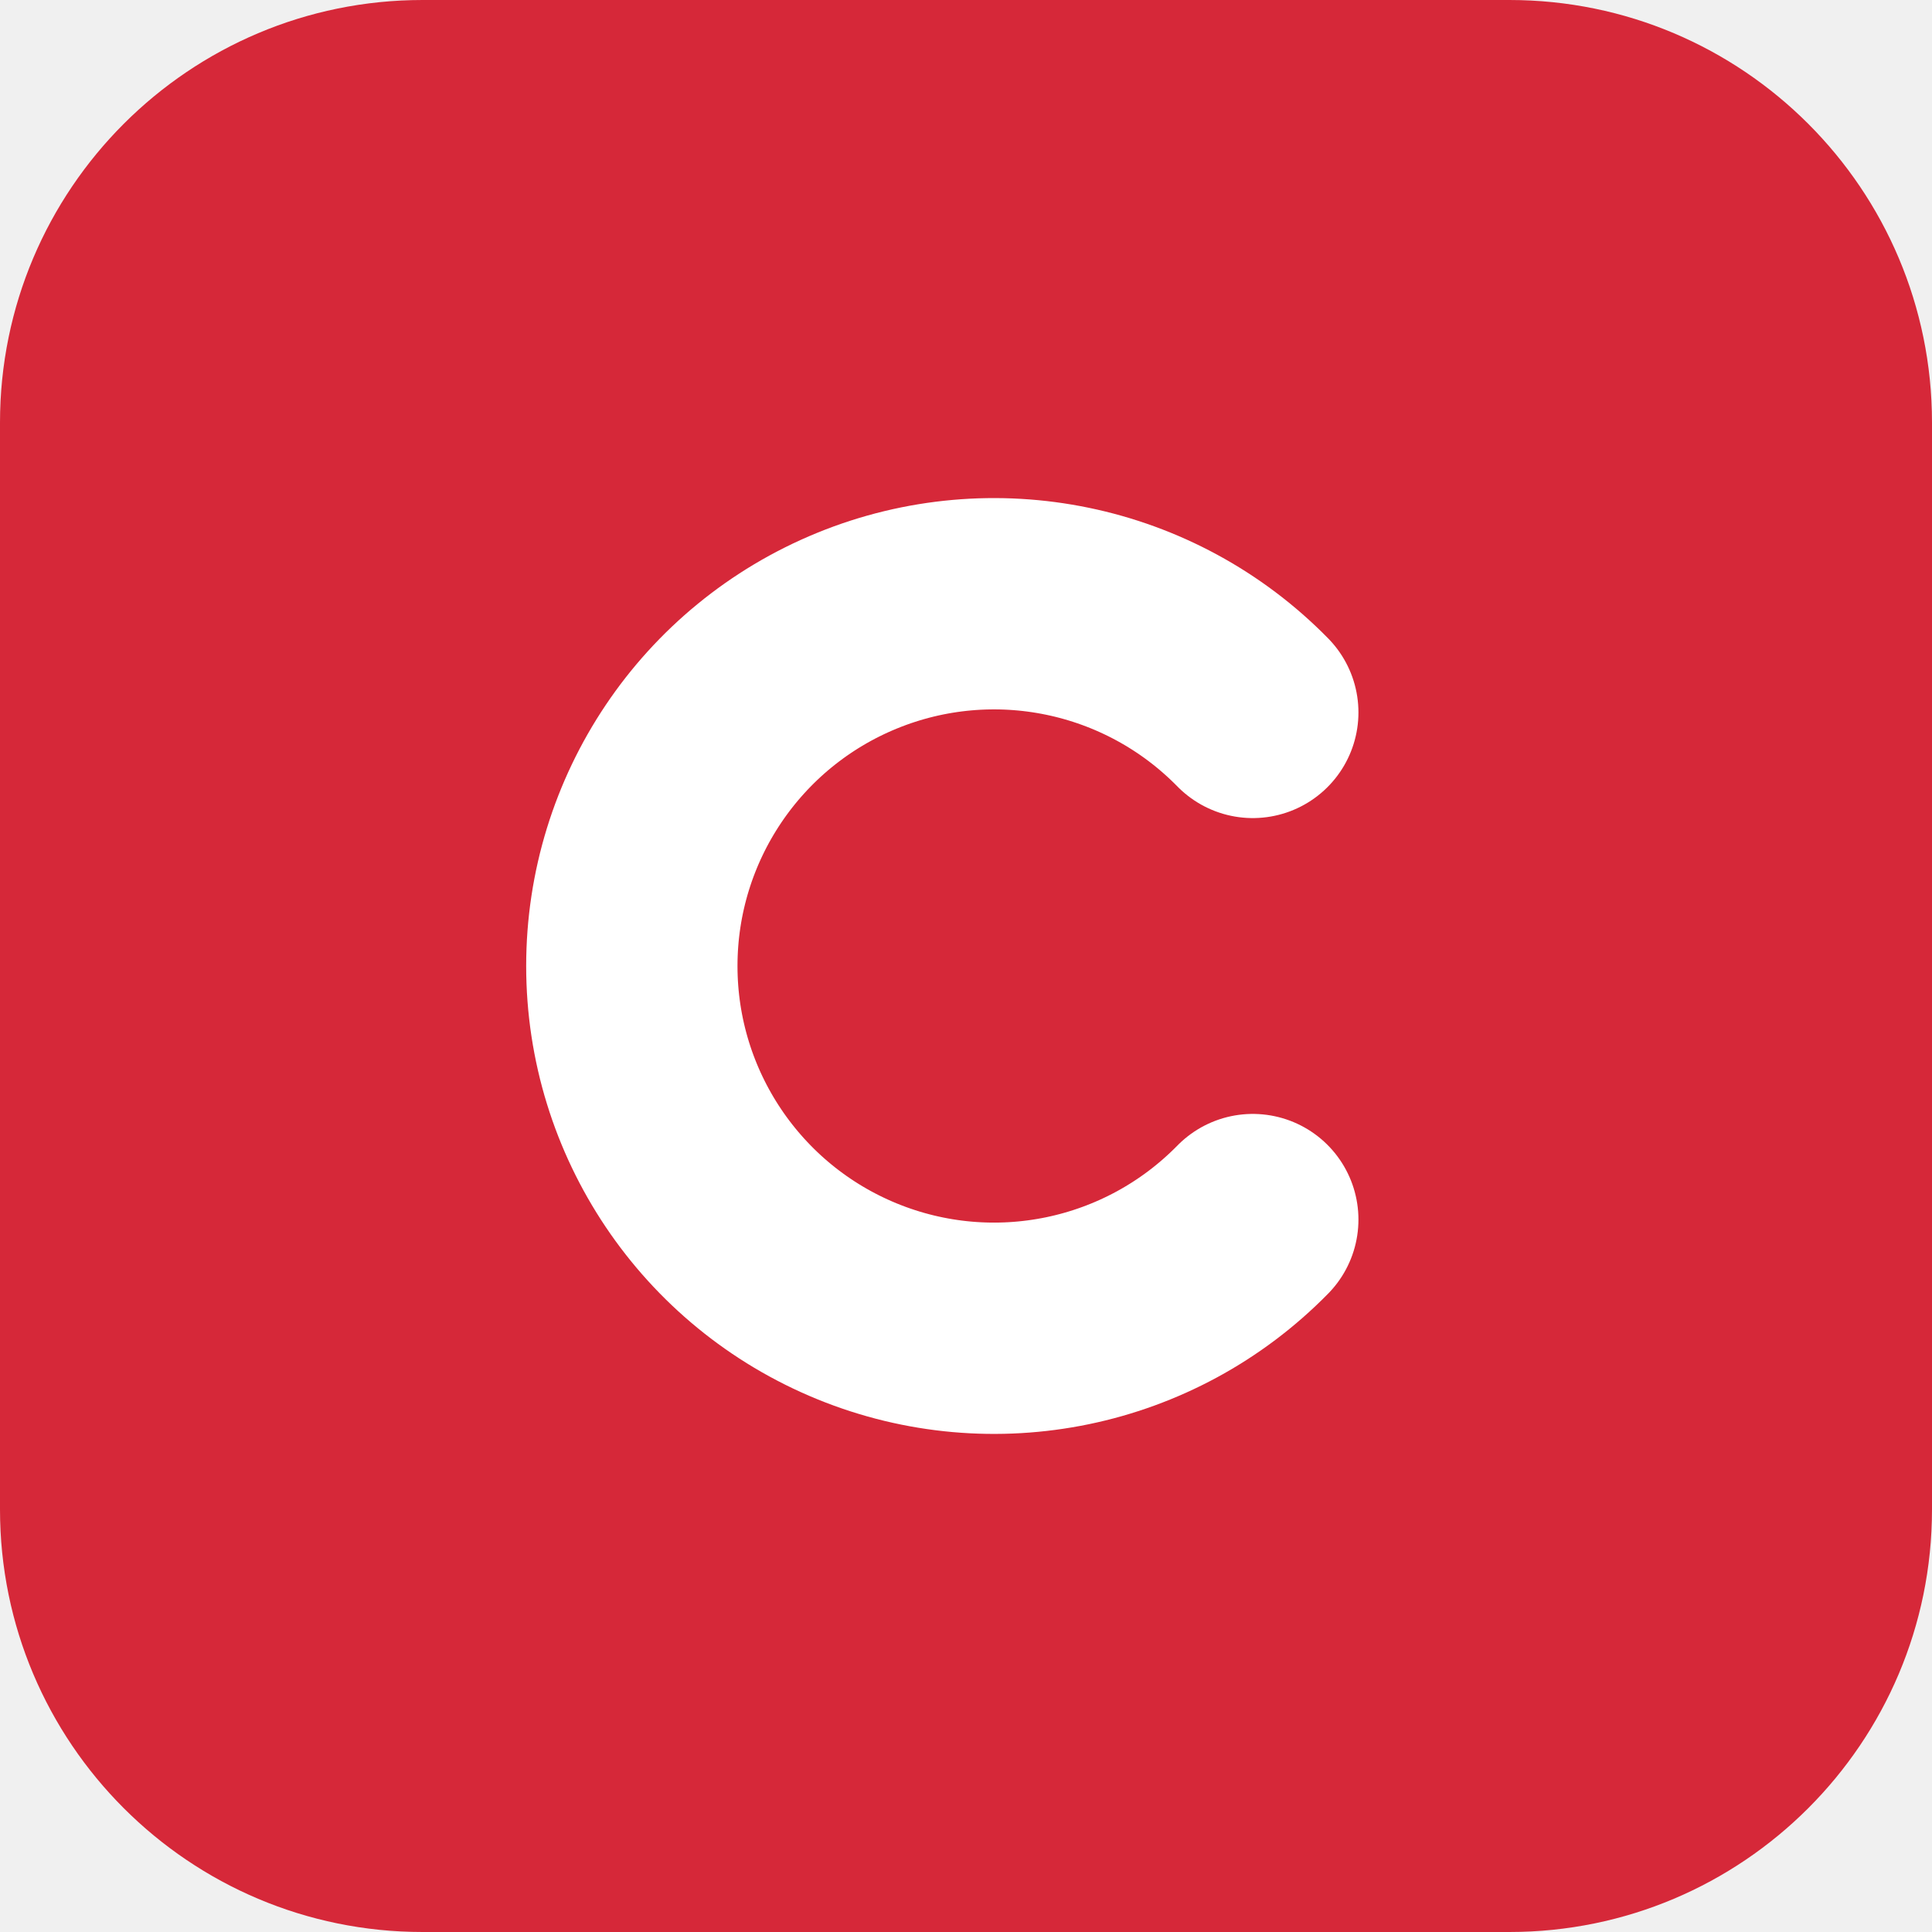
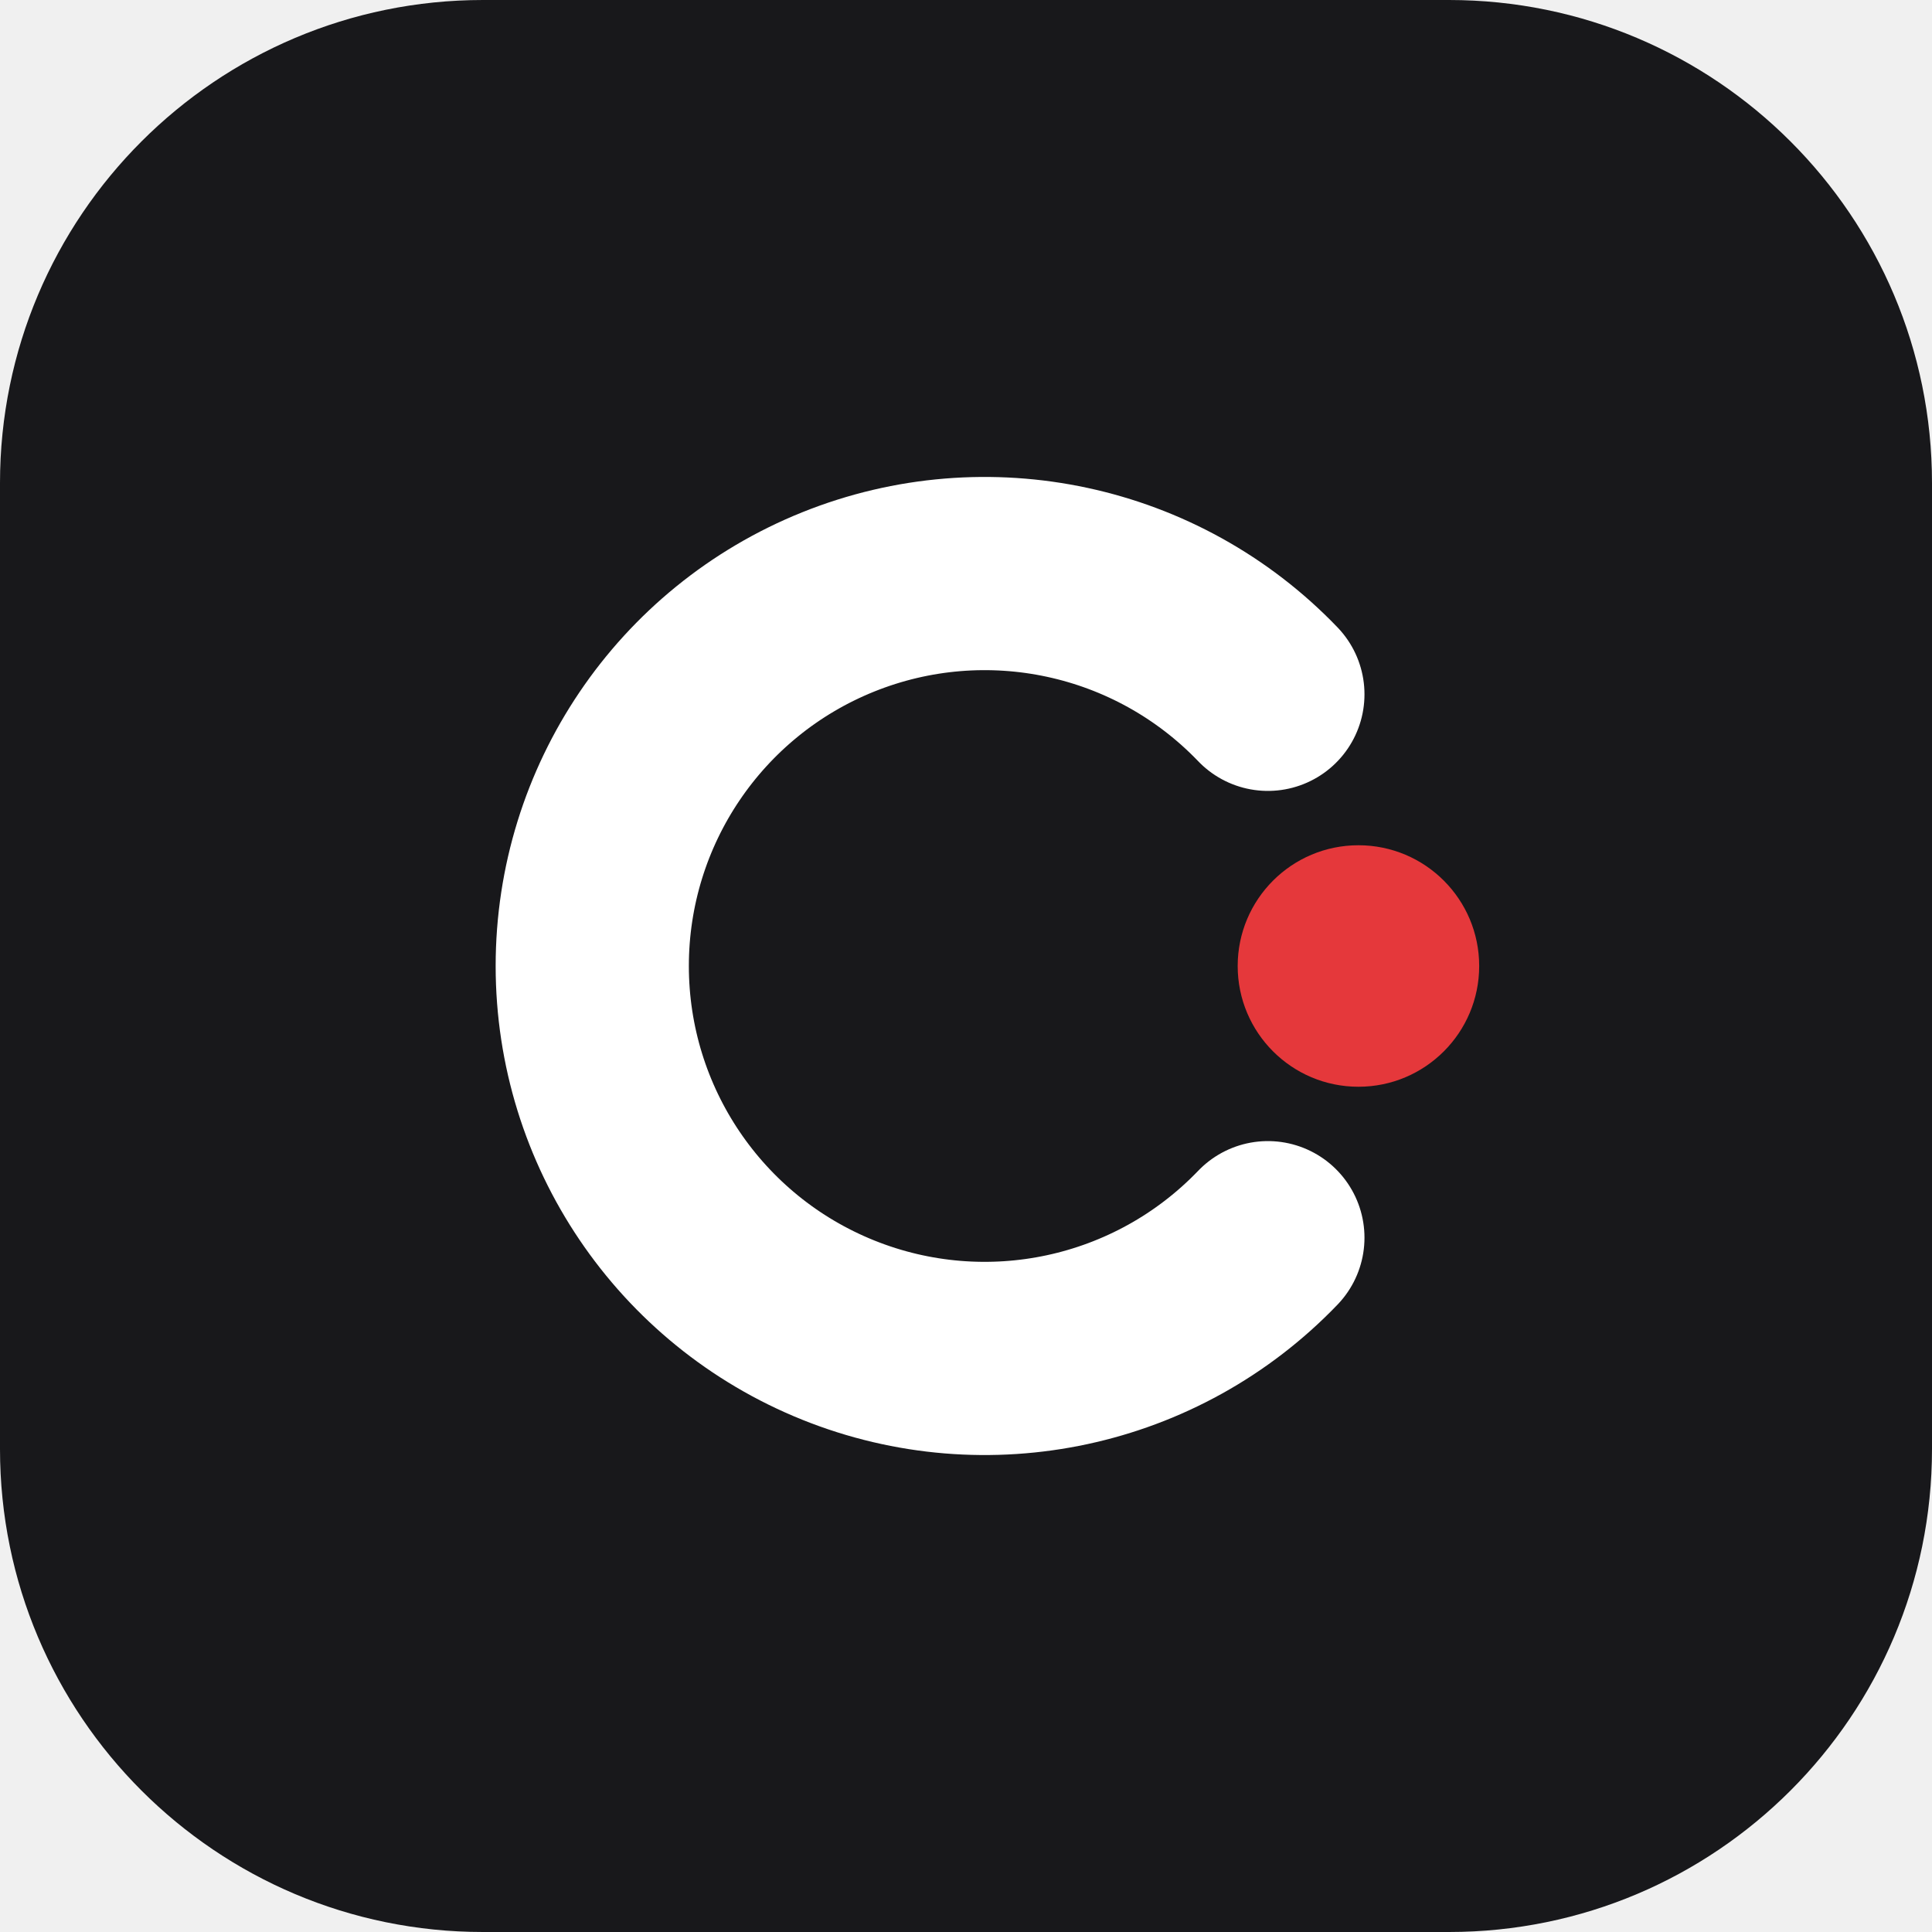
- <svg xmlns="http://www.w3.org/2000/svg" viewBox="0 0 64 64">
-   <rect width="64" height="64" rx="14" fill="#D62839" />
-   <path d="M41.5 23.6A12 12 0 1 0 41.5 40.4" fill="none" stroke="#fff" stroke-width="7" stroke-linecap="round" />
+ <svg xmlns="http://www.w3.org/2000/svg" viewBox="0 0 32 32">
+   <rect width="32" height="32" rx="8" fill="#18181b" />
+   <path d="M21 11.5a6.5 6.5 0 1 0 0 9" fill="none" stroke="#fff" stroke-width="3.2" stroke-linecap="round" />
+   <circle cx="22.5" cy="16" r="2" fill="#e5383b" />
</svg>
